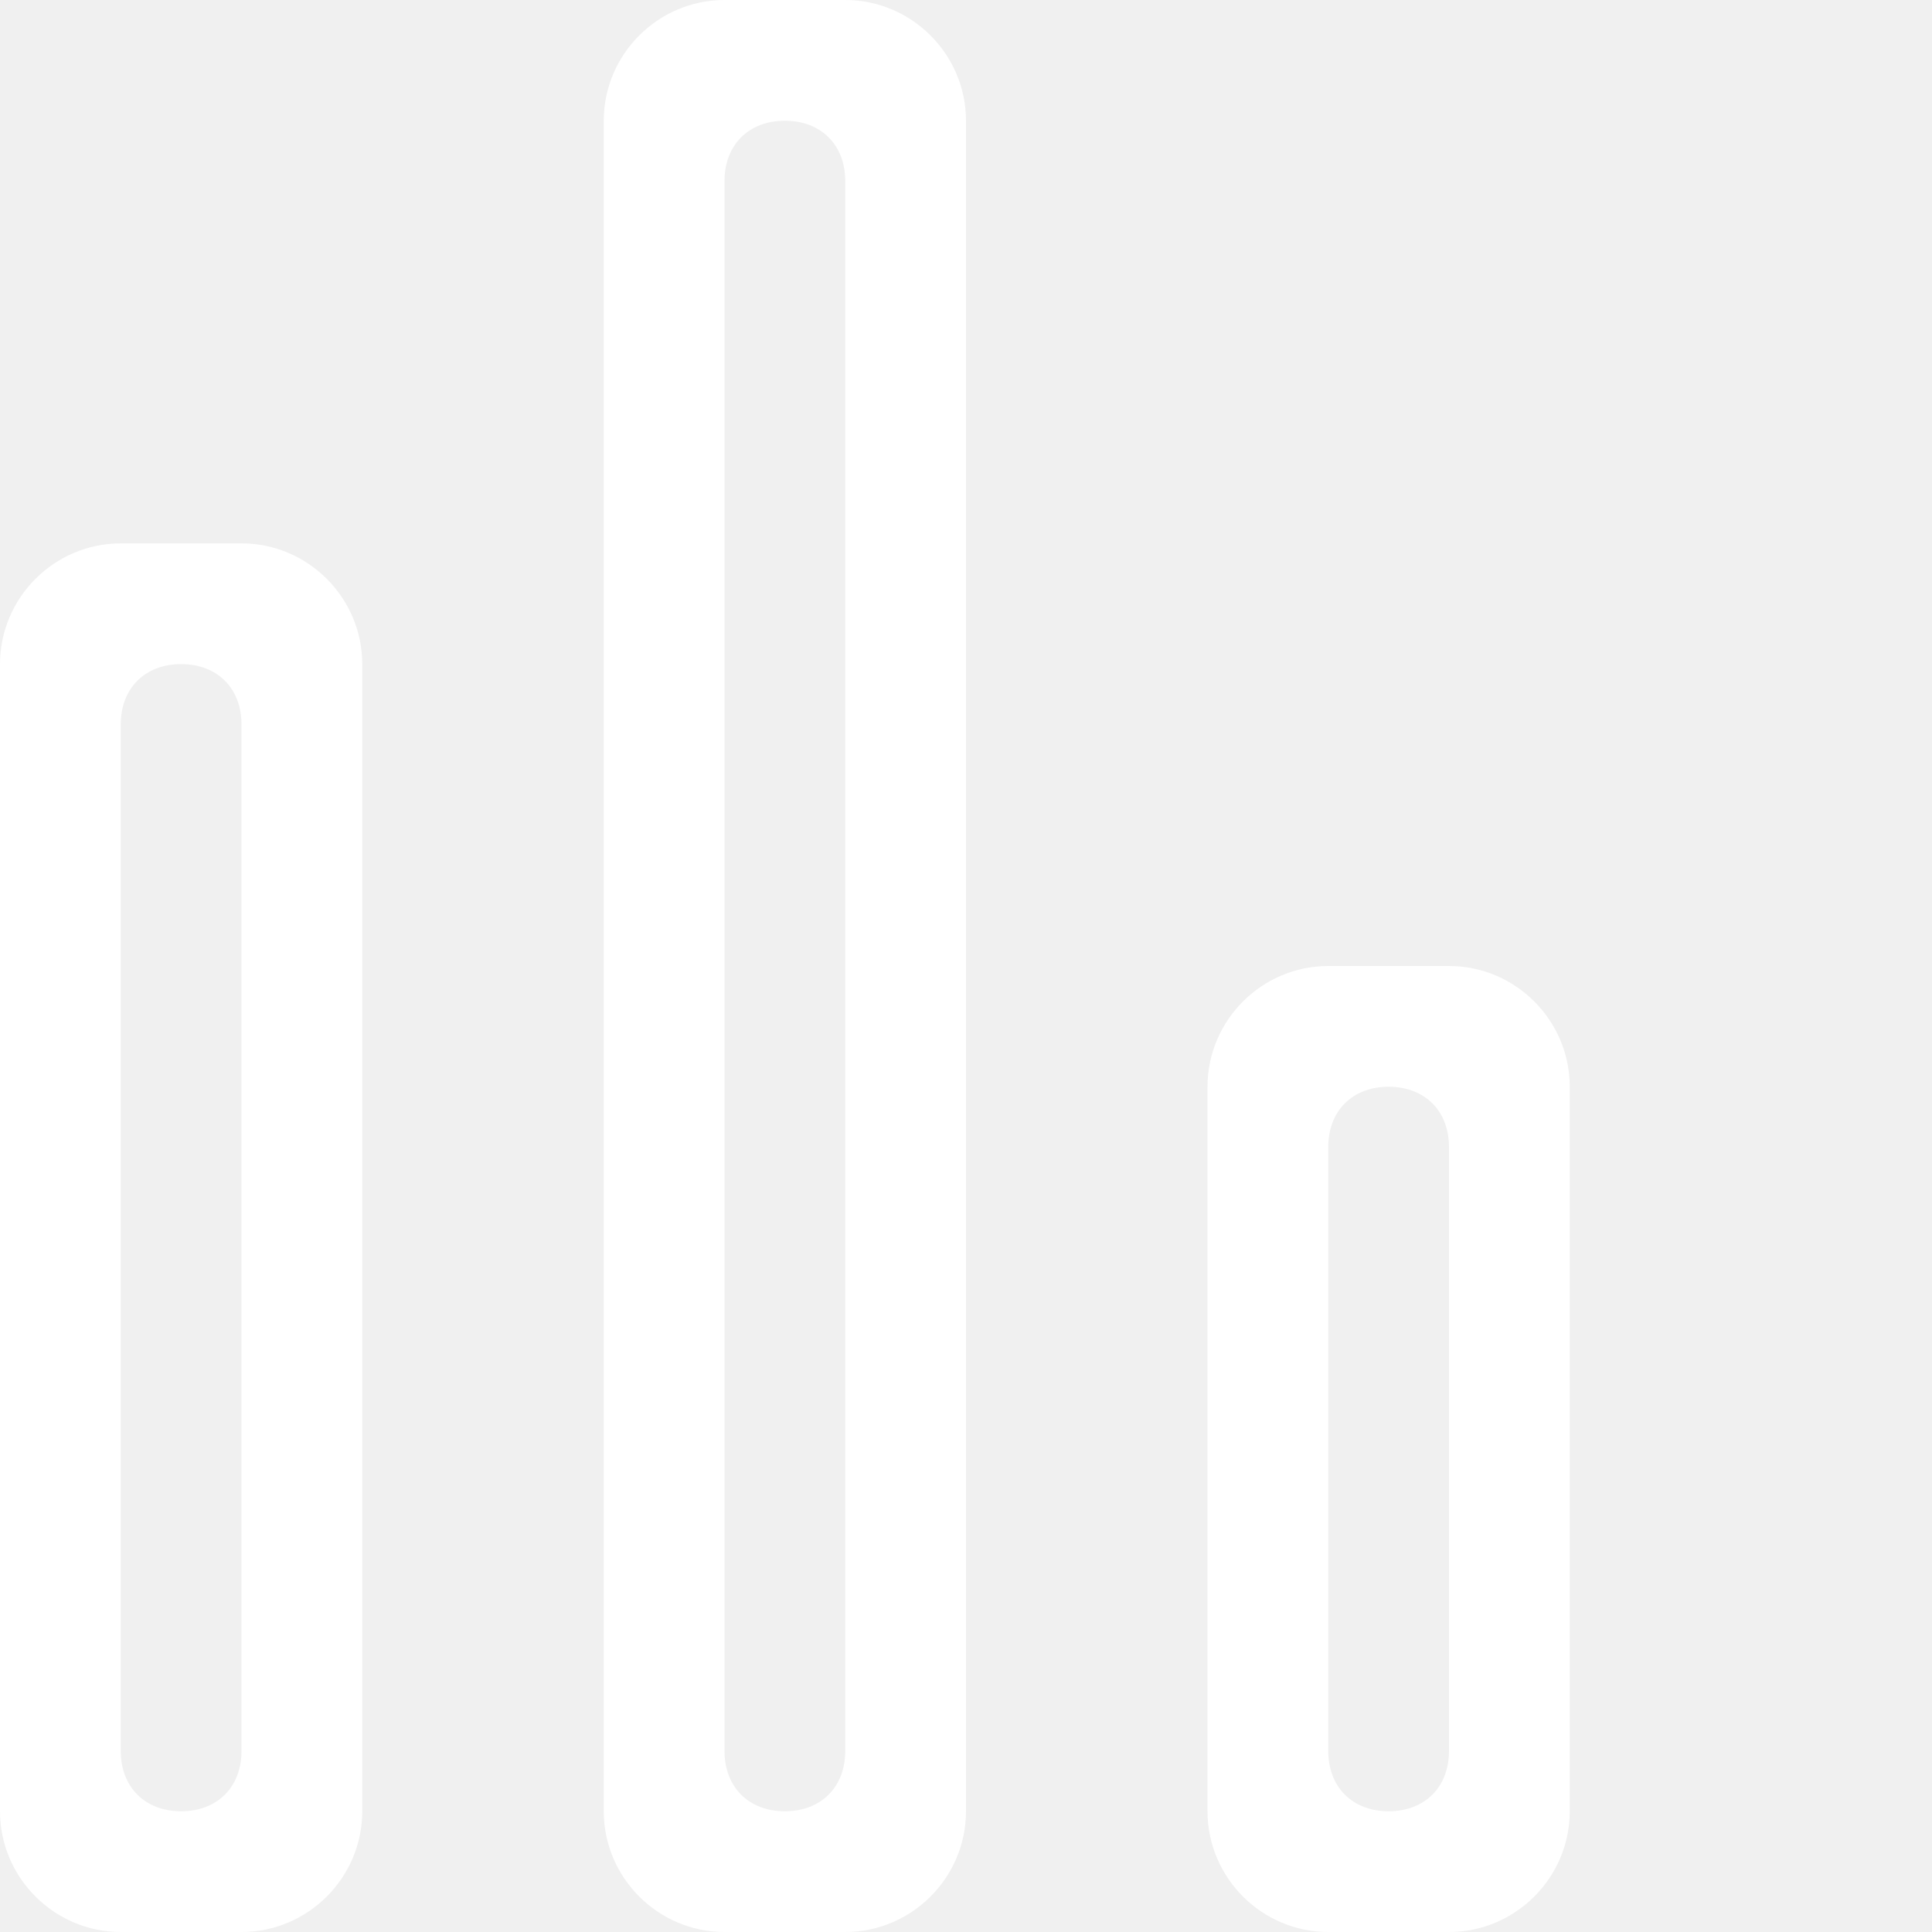
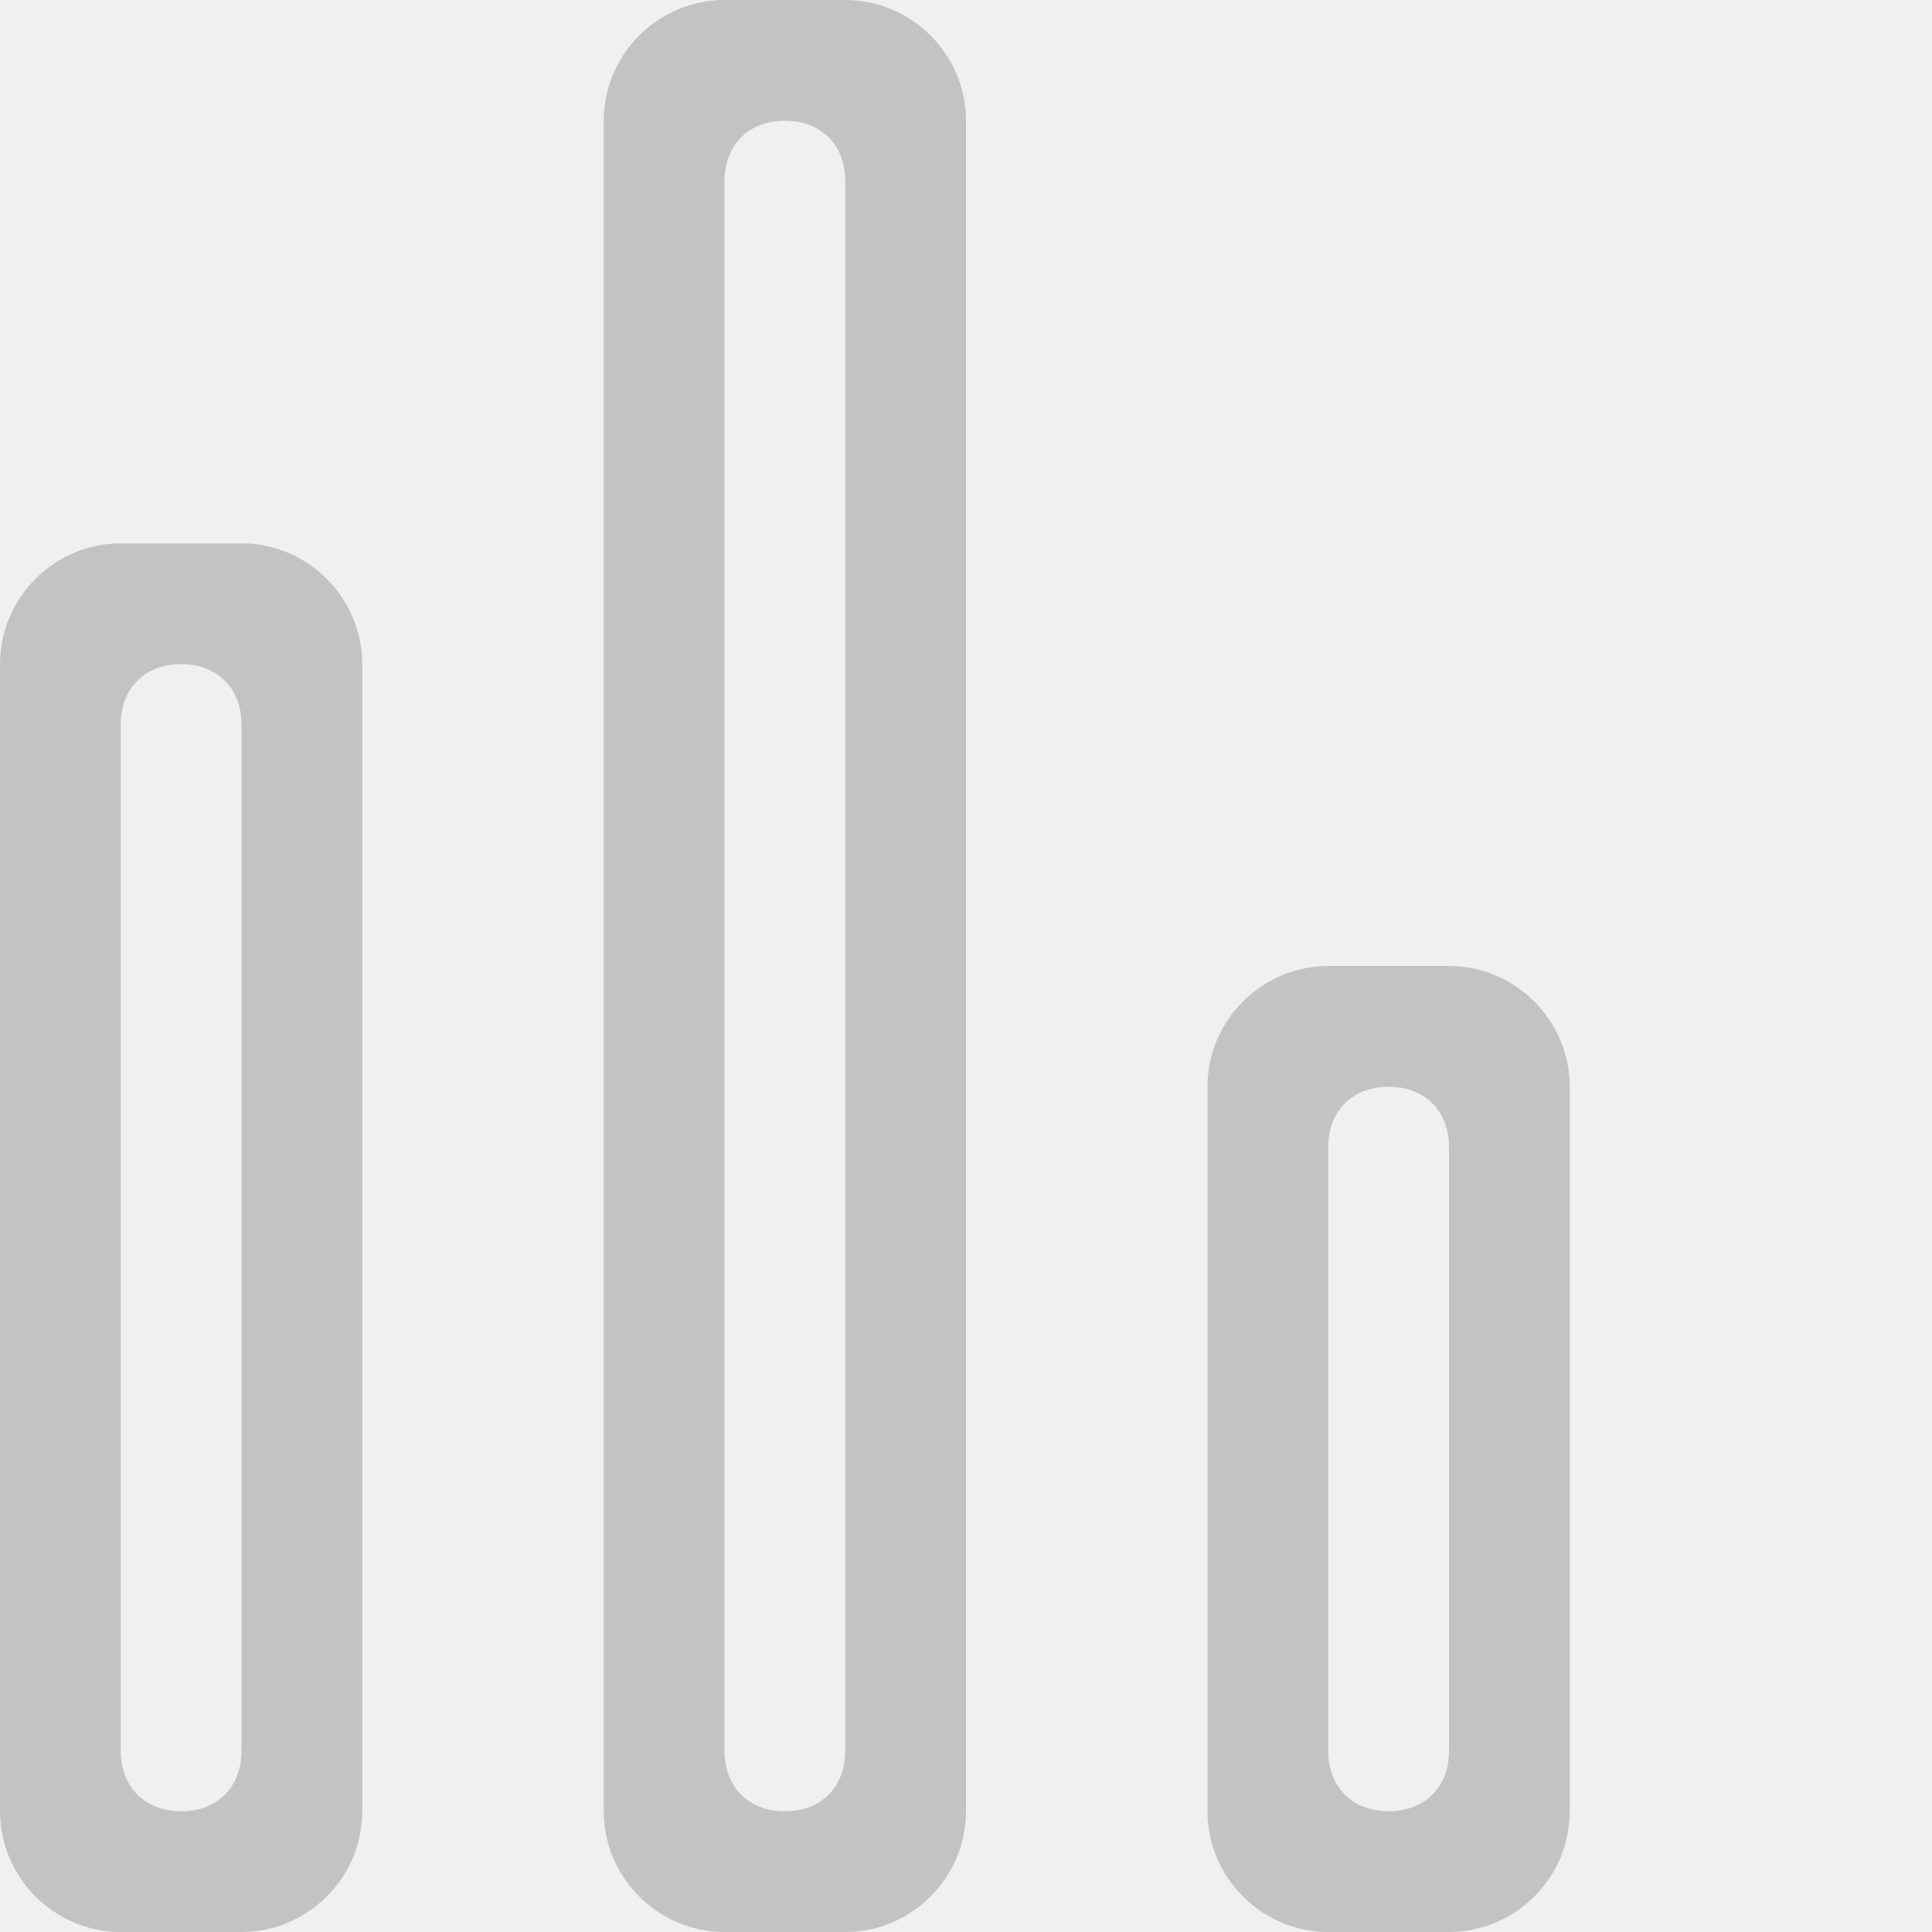
<svg xmlns="http://www.w3.org/2000/svg" version="1.1" id="Line_12" x="0px" y="0px" viewBox="0 0 32 32" style="enable-background:new 0 0 32 32;" xml:space="preserve">
  <style type="text/css">
- 	.st0{fill:#FFFFFF;}
+ 	.st0{fill:#c4c3c3;}
</style>
  <g id="_x35__10_">
    <g>
      <path class="st0" d="M14,0h-2c-1.1,0-2,0.9-2,2v28c0,1.1,0.9,2,2,2h2c1.1,0,2-0.9,2-2V2C16,0.9,15.1,0,14,0z M14,29    c0,0.6-0.4,1-1,1c-0.6,0-1-0.4-1-1V3c0-0.6,0.4-1,1-1c0.6,0,1,0.4,1,1V29z M4,9H2c-1.1,0-2,0.9-2,2v19c0,1.1,0.9,2,2,2h2    c1.1,0,2-0.9,2-2V11C6,9.9,5.1,9,4,9z M4,29c0,0.6-0.4,1-1,1c-0.6,0-1-0.4-1-1V12c0-0.6,0.4-1,1-1c0.6,0,1,0.4,1,1V29z M24,16h-2    c-1.1,0-2,0.9-2,2v12c0,1.1,0.9,2,2,2h2c1.1,0,2-0.9,2-2V18C26,16.9,25.1,16,24,16z M24,29c0,0.6-0.4,1-1,1c-0.6,0-1-0.4-1-1V19    c0-0.6,0.4-1,1-1c0.6,0,1,0.4,1,1V29z" />
    </g>
  </g>
</svg>
